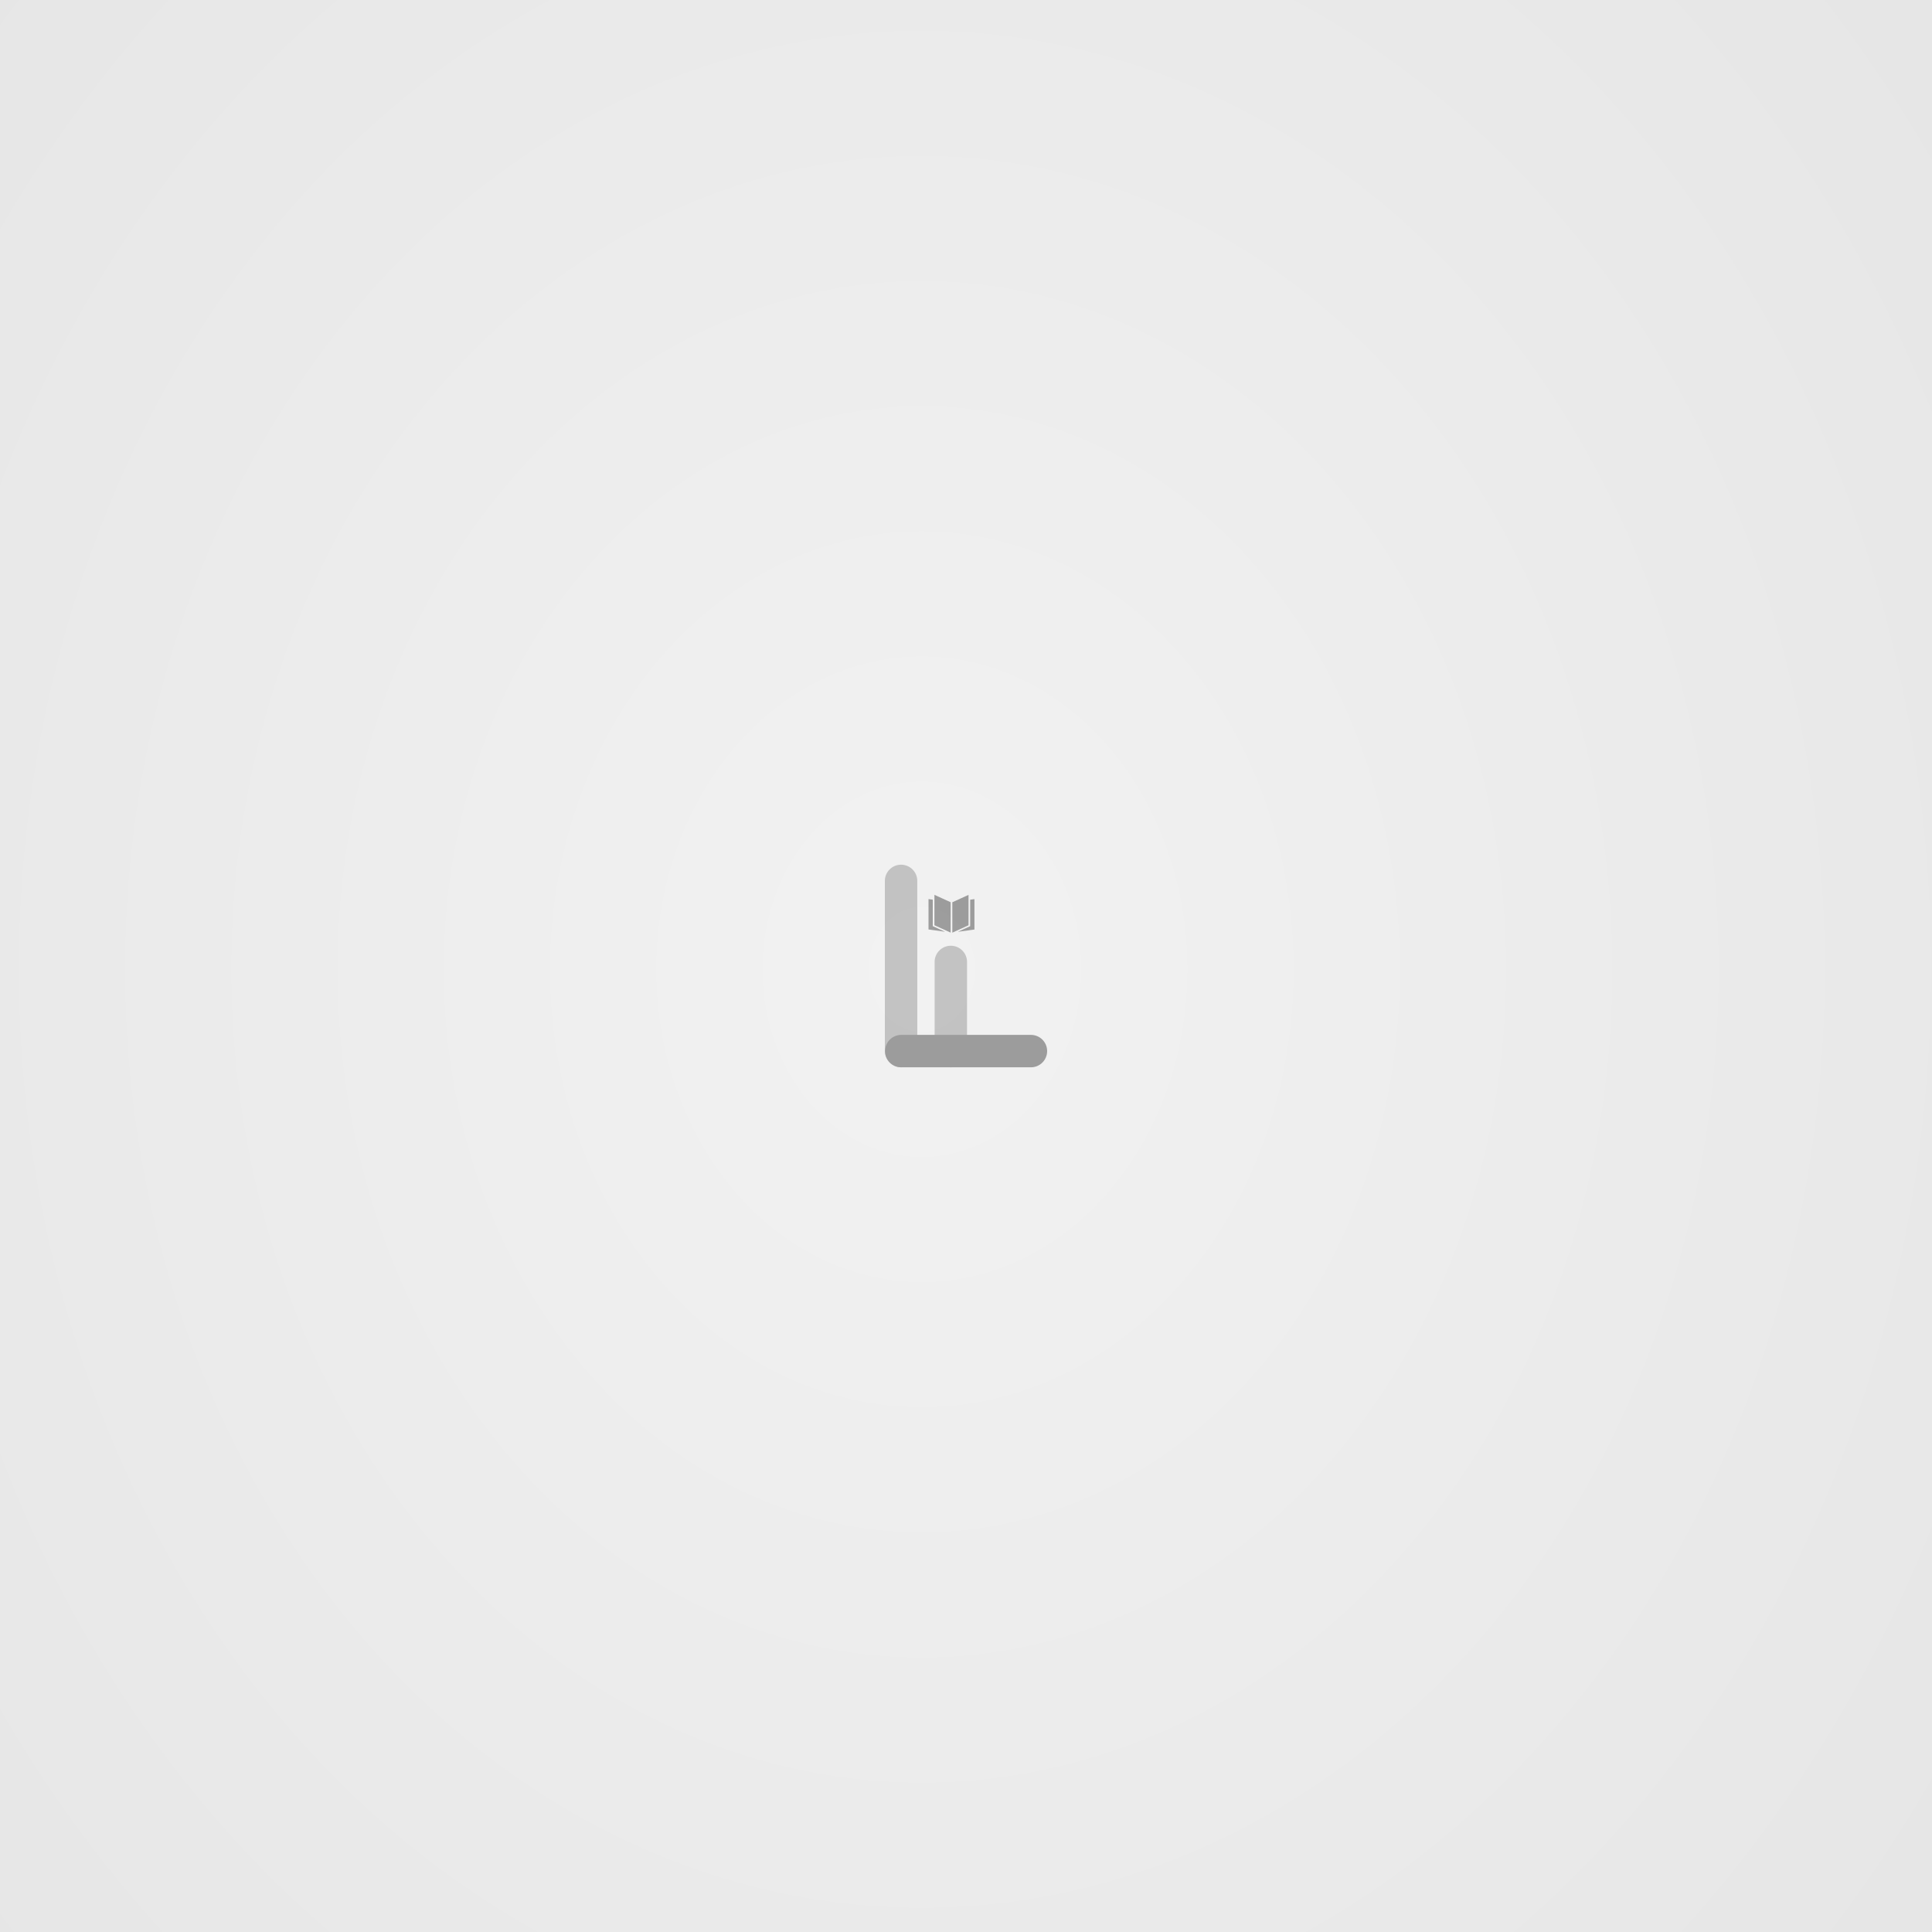
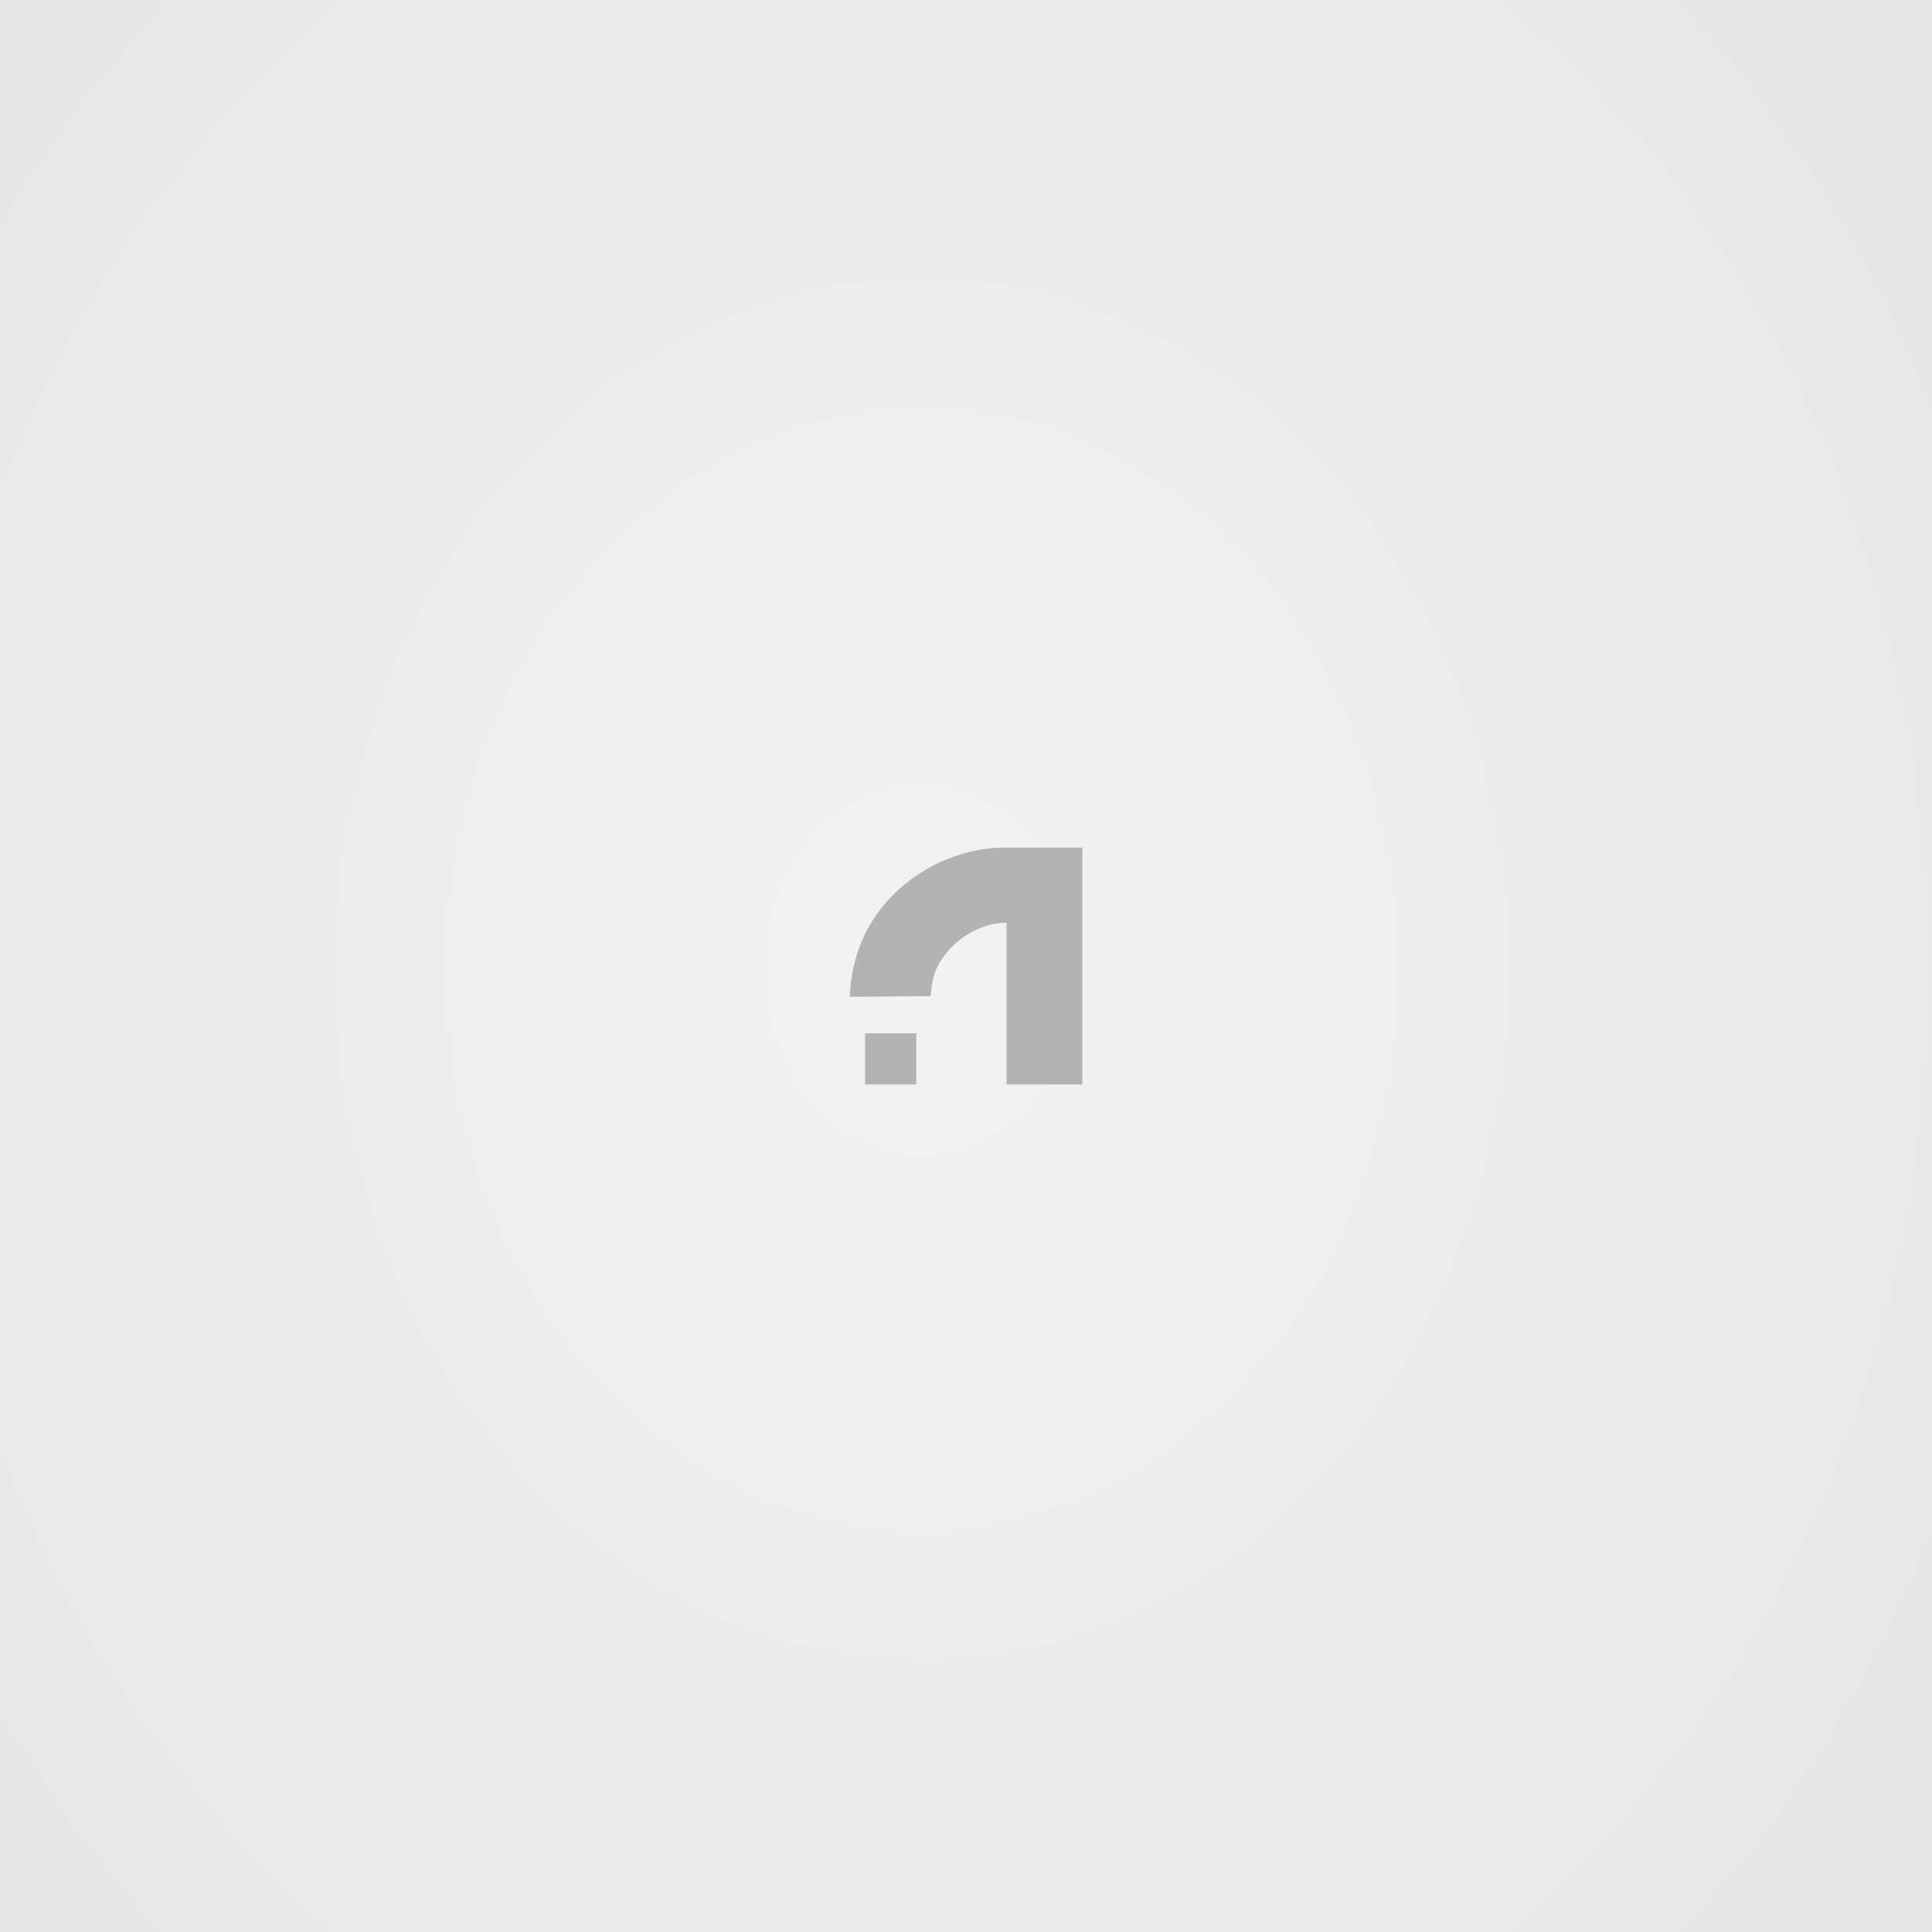
<svg xmlns="http://www.w3.org/2000/svg" xmlns:xlink="http://www.w3.org/1999/xlink" width="500" height="500" viewBox="0 0 132.292 132.292" version="1.1" id="svg639">
  <defs id="defs636">
    <linearGradient id="linearGradient981">
      <stop style="stop-color:#f2f2f2;stop-opacity:1" offset="0" id="stop977" />
      <stop style="stop-color:#e6e6e6;stop-opacity:1" offset="1" id="stop979" />
    </linearGradient>
    <radialGradient xlink:href="#linearGradient981" id="radialGradient983" cx="63.122" cy="66.369" fx="63.122" fy="66.369" r="66.146" gradientUnits="userSpaceOnUse" gradientTransform="matrix(1.319701,0,6.0705398e-6,1.554439,-20.18051,-36.79734)" />
  </defs>
  <rect style="fill:url(#radialGradient983);fill-opacity:1;stroke-width:1" id="rect884" width="132.292" height="132.292" x="-2.5431314e-06" y="-2.5431316e-06" />
-   <g id="g530" style="opacity:0.75">
-     <rect style="fill:#b3b3b3;stroke-width:0.2" id="rect458" width="2.22" height="13.873" x="60.59" y="59.209" rx="1.11" />
-     <rect style="fill:#b3b3b3;stroke-width:0.155" id="rect462" width="2.22" height="8.324" x="63.997" y="64.759" rx="1.11" />
-     <rect style="fill:#808080;stroke-width:0.179" id="rect460" width="2.22" height="11.098" x="70.863" y="-71.702" rx="1.11" transform="rotate(90)" />
-     <path id="rect464" style="fill:#808080;stroke-width:0.111" d="m 63.579,61.563 v 2.081 l 1.136,0.157 -0.844,-0.384 V 61.604 Z" />
-     <rect style="fill:#808080;stroke-width:0.1" id="rect513" width="1.219" height="2.081" x="70.301" y="32.149" transform="matrix(0.9101457,0.4142884,0,1,0,0)" />
-     <path id="path522" style="fill:#808080;stroke-width:0.111" d="m 66.724,61.566 v 2.081 l -1.136,0.157 0.844,-0.384 v -1.814 z" />
-     <rect style="fill:#808080;stroke-width:0.1" id="rect524" width="1.219" height="2.081" x="-72.866" y="91.464" transform="matrix(-0.9101457,0.4142884,0,1,0,0)" />
+   <g id="g337" transform="matrix(0.1770721,0,0,0.1770721,51.28034,51.94067)" style="fill:#b3b3b3">
+     <path class="cls-2" d="M 128.939,34.431 V 126.049 H 99.659 V 63.505 h -0.753 c -6.228,0 -13.824,3.204 -19.153,8.139 -5.596,5.18 -8.394,10.41 -9.133,17.023 l -0.316,3.205 -15.676,0.149 -15.662,0.1 0.258,-3.303 c 1.742,-20.032 12.55,-36.56 30.607,-46.67 8.181,-4.588 18.785,-7.557 27.544,-7.701 l 3.797,-0.051 v 0.035 z" id="path8" style="fill:#b3b3b3;fill-rule:evenodd;stroke-width:0.158" />
+     <rect class="cls-3" x="44.93" y="106.247" width="19.802" height="19.802" id="rect10" style="fill:#b3b3b3;stroke-width:0.158" />
  </g>
</svg>
